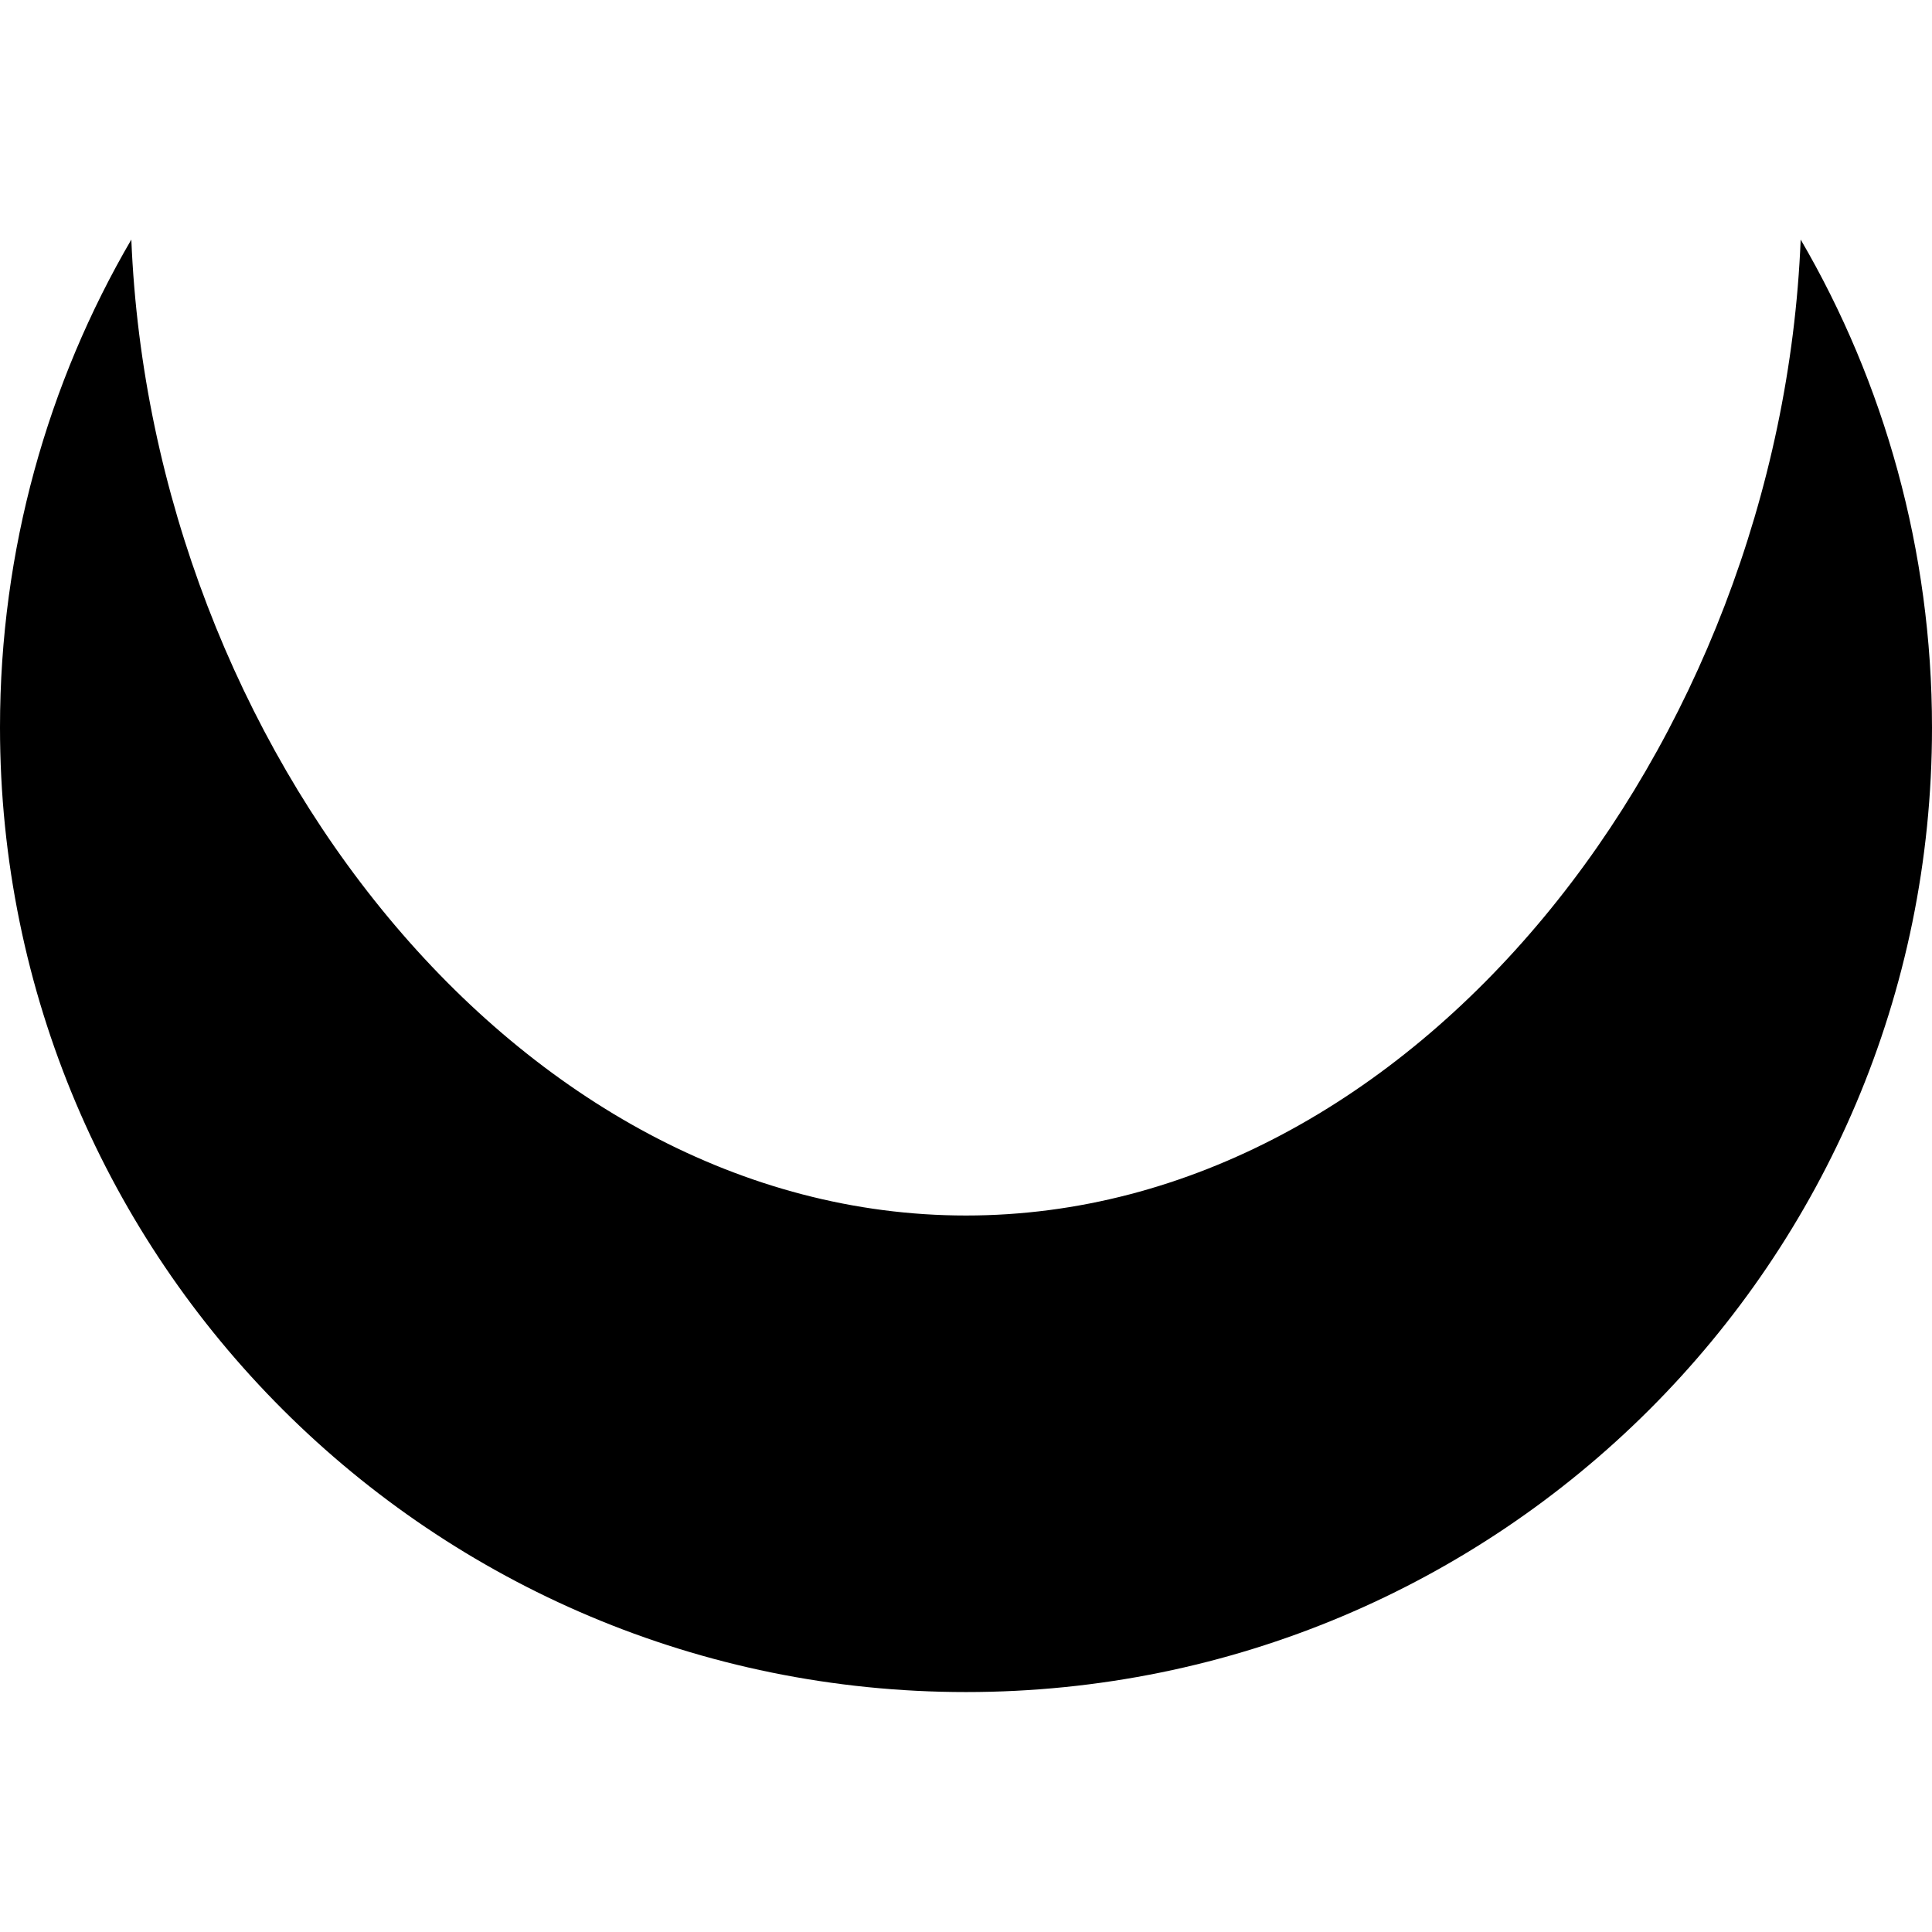
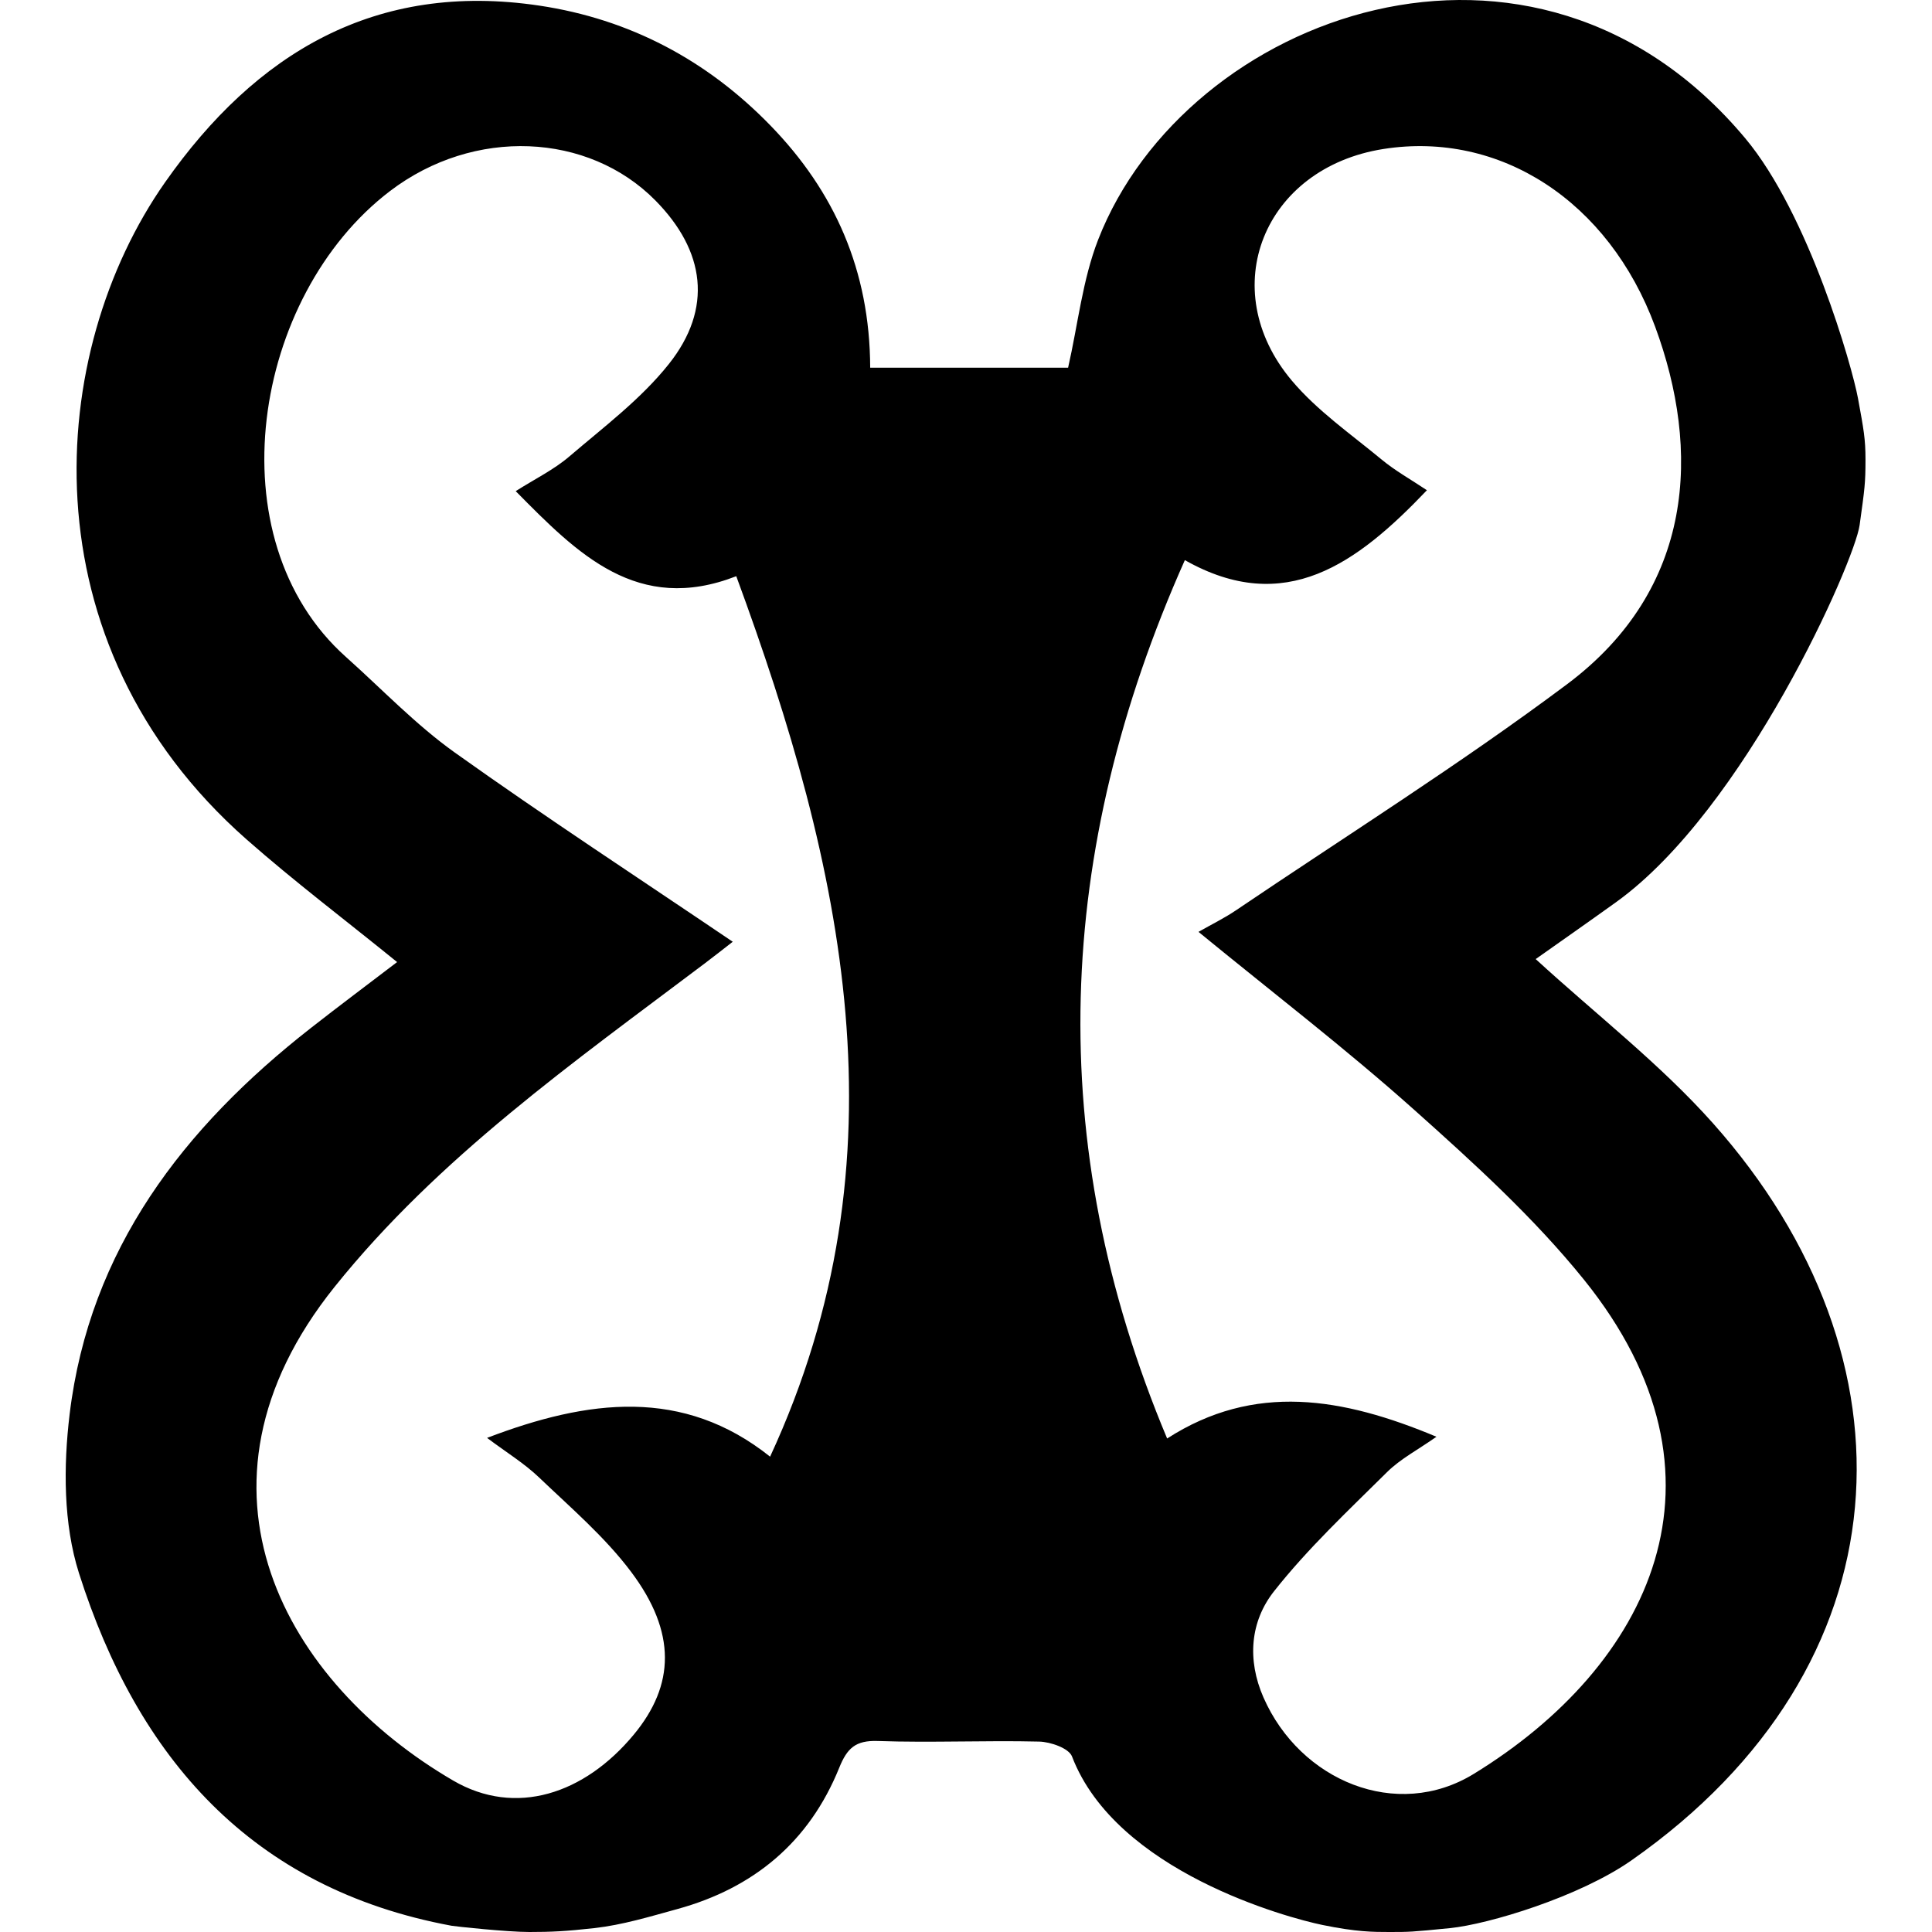
<svg xmlns="http://www.w3.org/2000/svg" width="500px" height="500px" viewBox="0 0 500 500" version="1.1">
  <defs />
  <g id="Artboard" stroke="none" stroke-width="1" fill="none" fill-rule="evenodd">
-     <path d="M466.014,62 C460.705,192.998 366.028,314.573 250.001,314.573 C133.973,314.573 39.296,192.998 33.989,62 C12.389,98.977 0,142.312 0,188.225 C0,326.295 111.929,437.903 250,437.903 C388.071,437.903 500,326.403 500,188.331 C500,142.419 487.611,98.977 466.014,62 Z" id="Shape" fill="#000000" fill-rule="nonzero" />
+     <path d="M199.3,376.983 C235.191,299.444 218.34,224.591 190.547,149.12 C165.015,159.063 149.51,143.377 133.466,127.108 C138.432,123.95 143.331,121.567 147.341,118.136 C156.254,110.51 165.885,103.285 173.101,94.207 C184.525,79.839 182.521,64.945 169.596,51.858 C152.279,34.323 122.706,32.853 100.913,49.462 C65.324,76.588 55.238,139.405 89.53,170.017 C98.857,178.348 107.584,187.544 117.71,194.764 C141.222,211.529 165.423,227.333 189.635,243.726 C187.453,245.416 184.998,247.361 182.498,249.246 C148.509,274.884 113.451,299.539 86.583,333.052 C44.762,385.206 74.18,435.709 117.307,460.823 C133.417,470.206 151.231,464.342 164.014,448.927 C174.667,436.081 175.094,422.464 163.325,406.784 C156.544,397.751 147.712,390.205 139.476,382.333 C135.681,378.707 131.093,375.909 126.05,372.124 C152.242,362.112 176.782,359.025 199.3,376.983 M310.169,241.168 C313.71,239.151 316.883,237.605 319.777,235.648 C348.452,216.255 377.843,197.805 405.532,177.094 C438.674,152.303 440.132,116.446 428.35,84.546 C416.293,51.917 388.097,33.858 358.079,38.55 C327.054,43.4 314.329,74.77 334.322,98.5 C340.898,106.305 349.619,112.351 357.577,118.941 C361.072,121.835 365.109,124.078 369.286,126.871 C351.219,145.822 332.595,159.637 306.639,144.96 C273.049,220.328 269.895,295.649 302.053,372.283 C324.633,357.738 347.511,361.674 371.752,371.831 C366.935,375.22 362.417,377.561 358.971,380.979 C348.897,390.962 338.456,400.747 329.712,411.83 C323.578,419.606 322.695,429.525 326.985,439.301 C336.468,460.906 361.472,471.295 381.394,459.09 C427.003,431.148 451.19,382.276 409.878,331.118 C396.947,315.102 381.411,300.989 365.984,287.211 C348.19,271.321 329.202,256.766 310.169,241.168 M359.562,500 C355.402,500 351.102,500 342.214,498.172 C333.325,496.344 288.868,484.415 277.43,454.562 C276.62,452.449 271.891,450.792 268.941,450.722 C255.016,450.387 241.062,451.05 227.146,450.569 C221.377,450.372 219.226,452.462 217.189,457.501 C209.451,476.646 195.119,488.627 175.247,494.076 C168.113,496.031 161.143,498.172 153.76,499 C146.376,499.829 142.622,500 137,500 C131.172,500 117.808,498.556 116.85,498.38 C65.009,488.764 35.591,454.796 20.438,407.137 C16.387,394.397 16.391,379.486 18.021,365.99 C23.169,323.316 47.502,291.833 80.409,266.078 C87.859,260.244 95.446,254.575 102.771,248.982 C89.218,237.984 76.107,228.076 63.809,217.239 C6.02,166.311 11.973,91.001 42.714,47.189 C66.227,13.682 97.208,-4.887 139.609,1.457 C162.995,4.959 182.978,15.577 199.399,32.488 C215.93,49.506 225.125,69.901 225.205,95.163 L276.423,95.163 C278.978,83.946 280.152,72.412 284.212,62.002 C306.896,3.845 396.983,-29.55 451.651,35.768 C468.167,55.503 479.341,94.928 480.839,103.054 C482.336,111.181 482.788,113.637 482.788,118.922 C482.788,125.08 482.584,126.409 481.268,135.896 C479.951,145.384 451.632,209.481 418.233,233.485 C411.099,238.611 403.894,243.64 397.434,248.21 C413.164,262.634 429.701,275.396 443.345,290.73 C497.532,351.622 494.11,431.111 422.23,481.454 C408.763,490.886 385.26,498.001 375.231,499 C365.202,500 364.705,500 359.562,500 Z" id="Fill-1" fill="#000000" />
  </g>
</svg>
